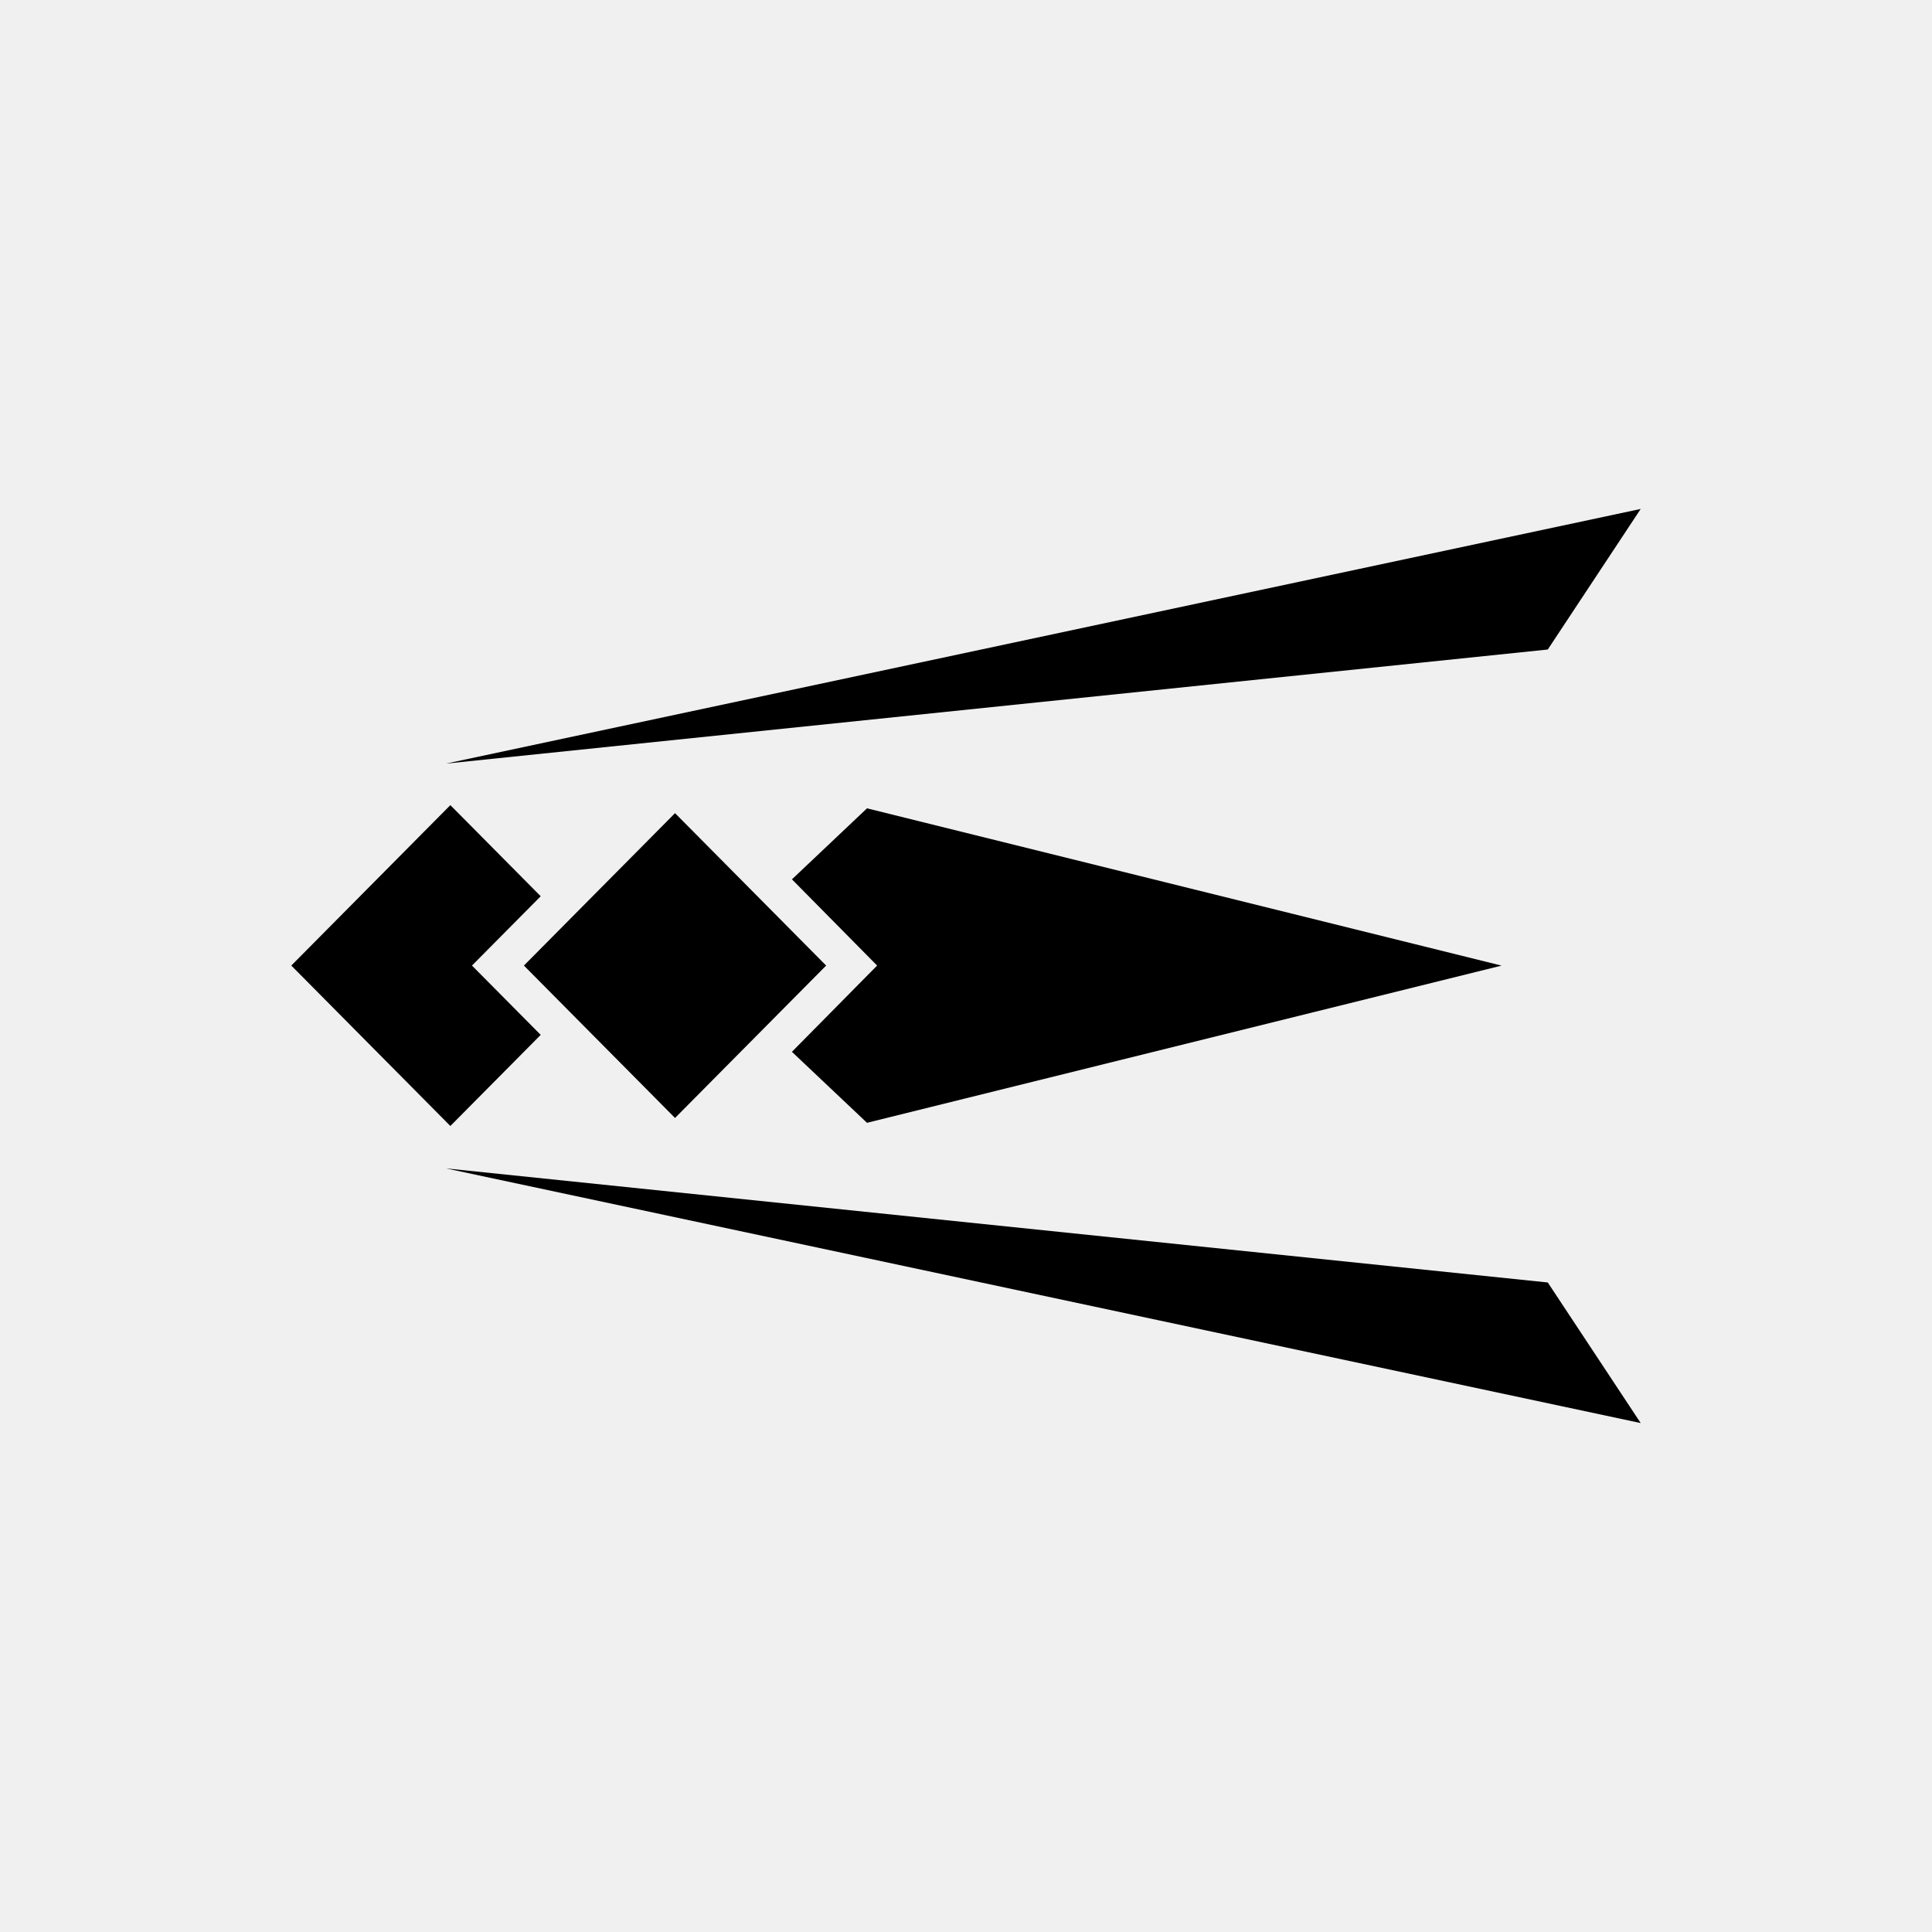
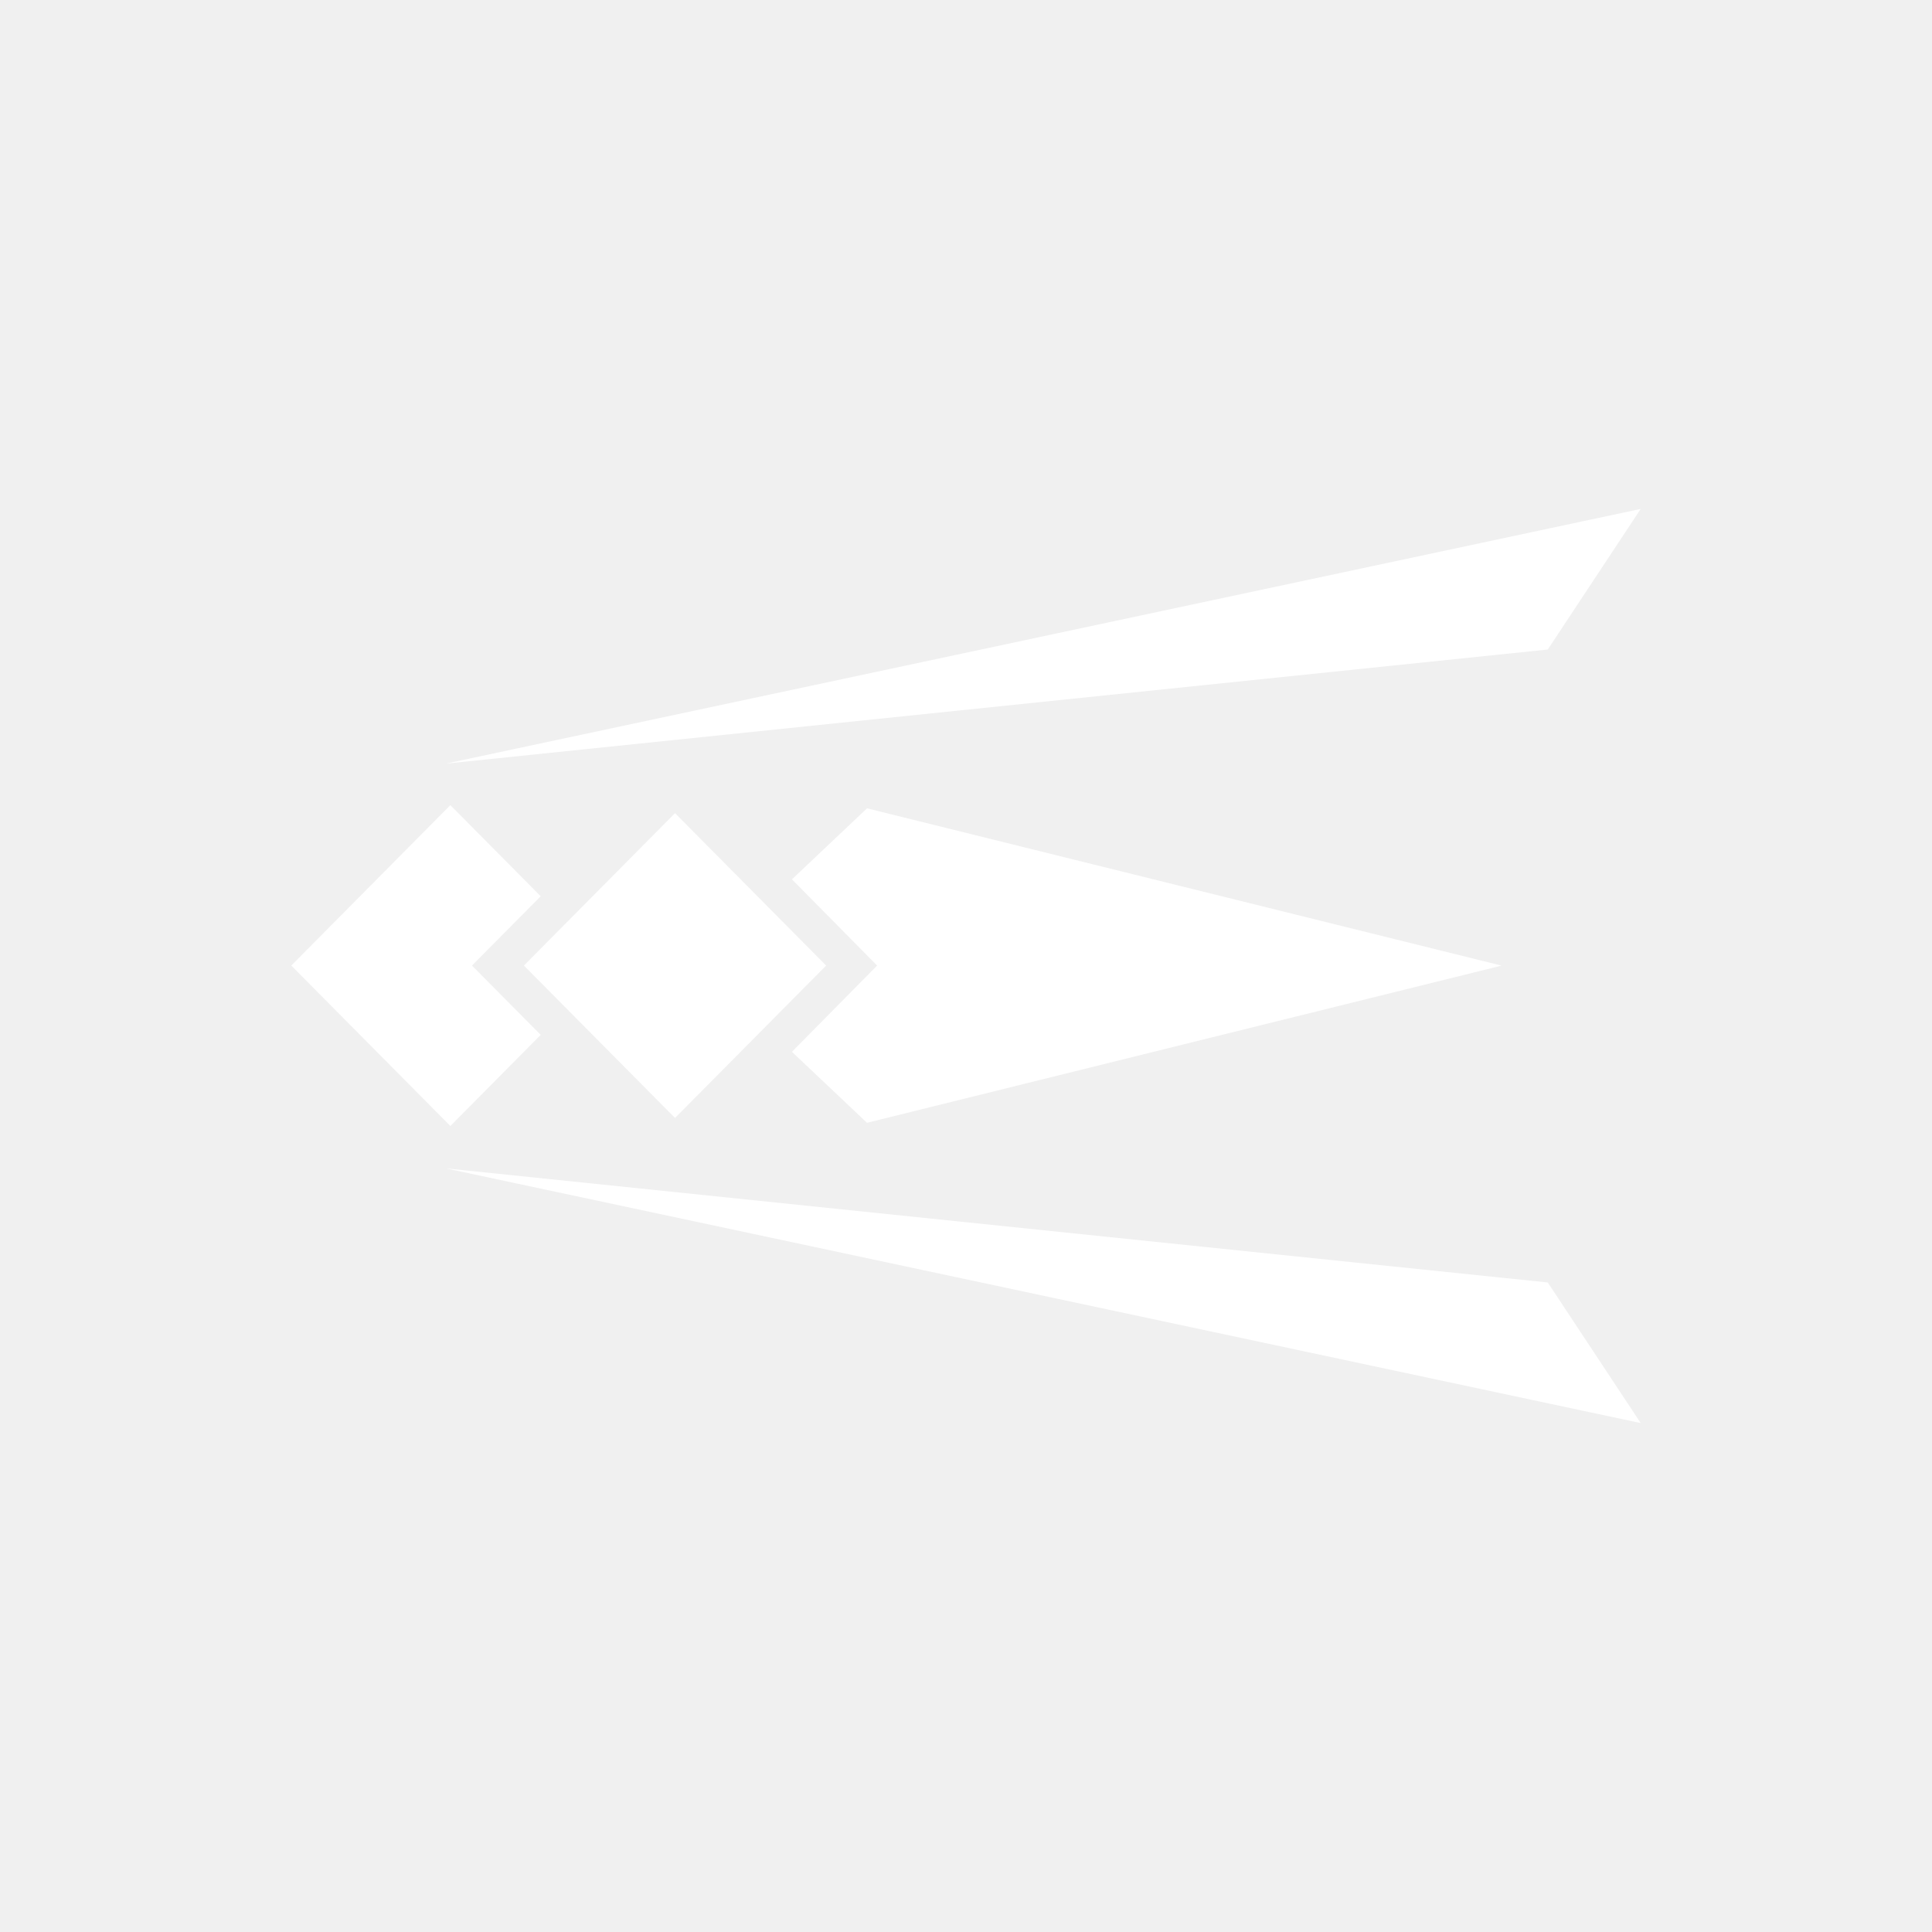
<svg xmlns="http://www.w3.org/2000/svg" width="100%" height="100%" viewBox="0 0 1050 1050" version="1.1" xml:space="preserve" style="fill-rule:evenodd;clip-rule:evenodd;stroke-linejoin:round;stroke-miterlimit:2;">
  <g transform="matrix(1,0,0,1,-1166.45,-1178.85)">
    <g id="favicon" transform="matrix(1.02539,0,0,1.02539,-72.786,1178.85)">
      <rect x="1208.55" y="0" width="1024" height="1024" style="fill:none;" />
      <g id="Wespe" transform="matrix(0.893963,-8.9531e-33,8.87744e-33,0.901582,1221.53,242.264)">
        <g id="Flügel1" transform="matrix(3.50785,-1.06912e-16,-4.35719e-17,0.97758,-1704.95,-13.997)">
-           <path d="M743.501,510.678L557.27,442.069L759.208,595.22L743.501,510.678Z" />
+           <path d="M743.501,510.678L557.27,442.069L759.208,595.22L743.501,510.678Z" style="fill:white;" />
        </g>
        <g id="Flügel11" transform="matrix(3.50785,1.06912e-16,-4.35719e-17,-0.97758,-1704.95,612.358)">
-           <path d="M743.501,510.678L557.27,442.069L759.208,595.22L743.501,510.678Z" />
+           <path d="M743.501,510.678L557.27,442.069L759.208,595.22L743.501,510.678Z" style="fill:white;" />
        </g>
        <g id="Schultern" transform="matrix(0.532154,-0.532154,0.532154,0.532154,-193.794,405.219)">
-           <rect x="560.167" y="360.421" width="168.368" height="168.368" />
+           <rect x="560.167" y="360.421" width="168.368" height="168.368" style="fill:white;" />
        </g>
        <g id="Kopf" transform="matrix(1.28161,7.43753e-50,3.2677e-48,1.28161,-134.054,-111.15)">
-           <path d="M343.406,288.174L301.611,246.379L228.023,319.968L301.611,393.557L343.406,351.762L311.611,319.968L343.406,288.174Z" />
+           <path d="M343.406,288.174L301.611,246.379L228.023,319.968L301.611,393.557L343.406,351.762L311.611,319.968L343.406,288.174Z" style="fill:white;" />
        </g>
        <g transform="matrix(1.76382,1.75155e-32,-1.75846e-32,1.77078,-345.826,-363.943)">
-           <path d="M479.269,426.537L692.569,374.353L479.269,322.135L454.04,345.708L482.668,374.336L454.032,402.972L479.269,426.537Z" />
+           <path d="M479.269,426.537L692.569,374.353L479.269,322.135L454.04,345.708L482.668,374.336L454.032,402.972L479.269,426.537Z" style="fill:white;" />
        </g>
      </g>
    </g>
  </g>
</svg>
